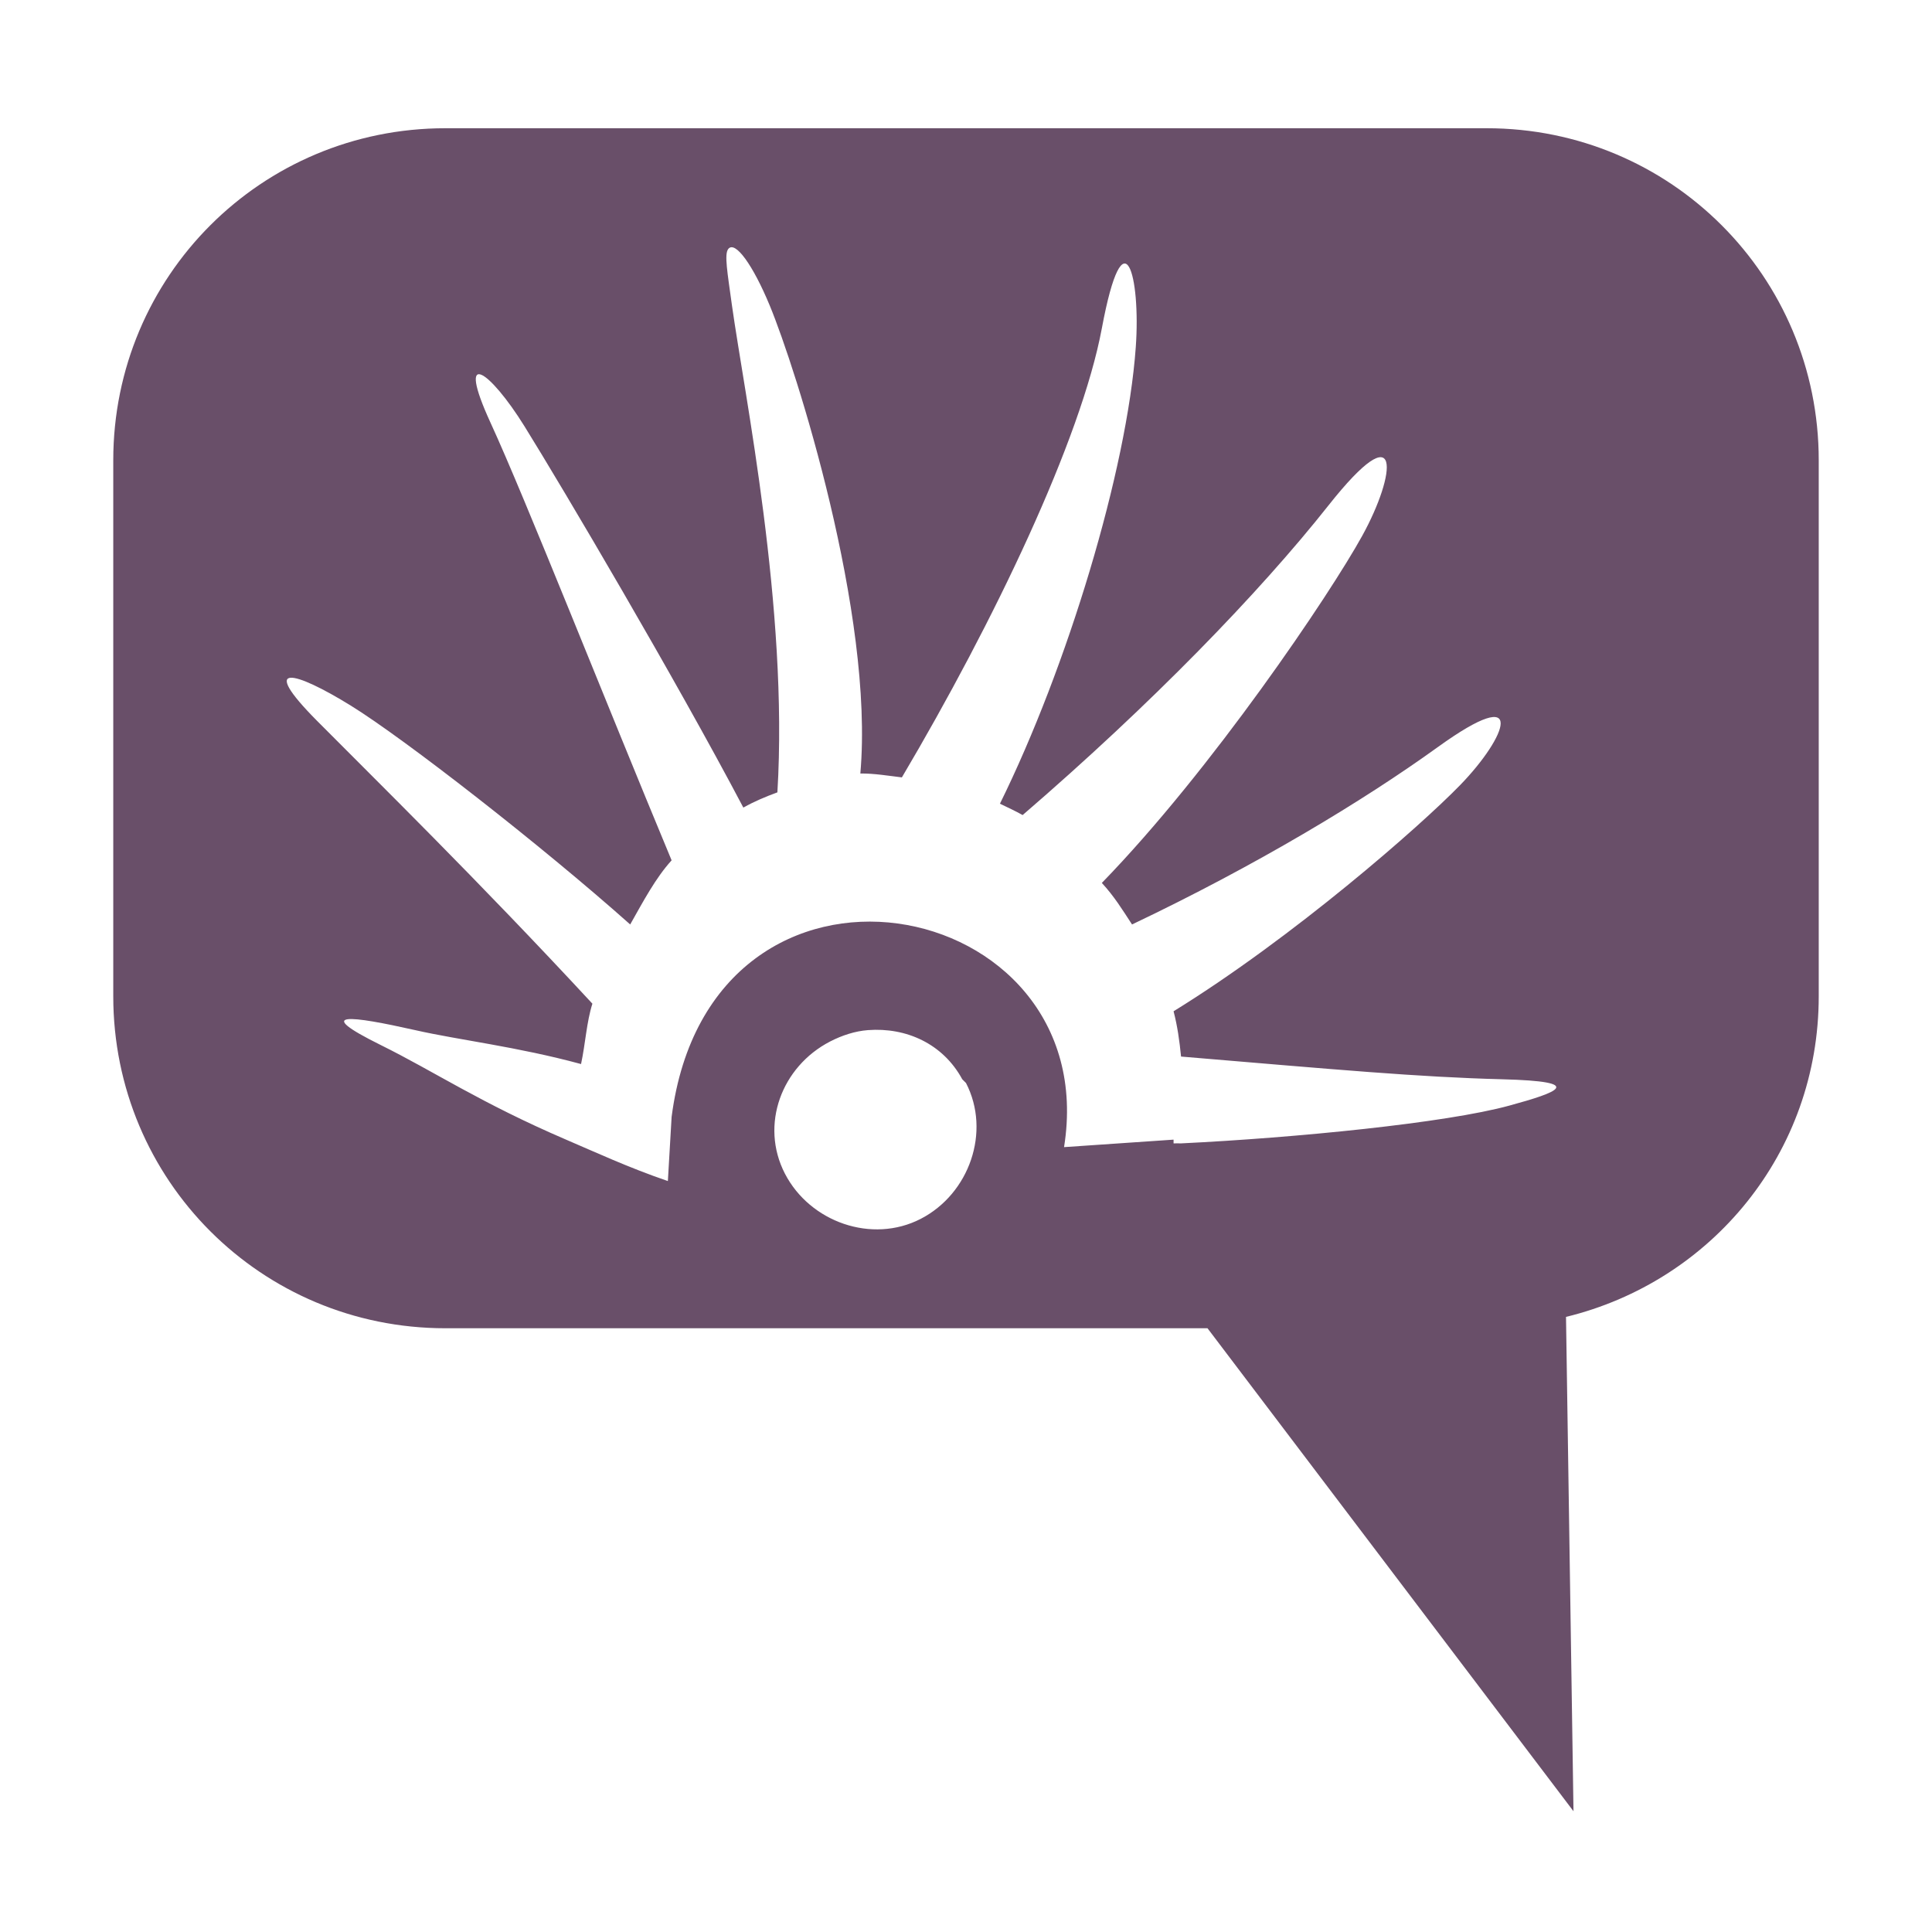
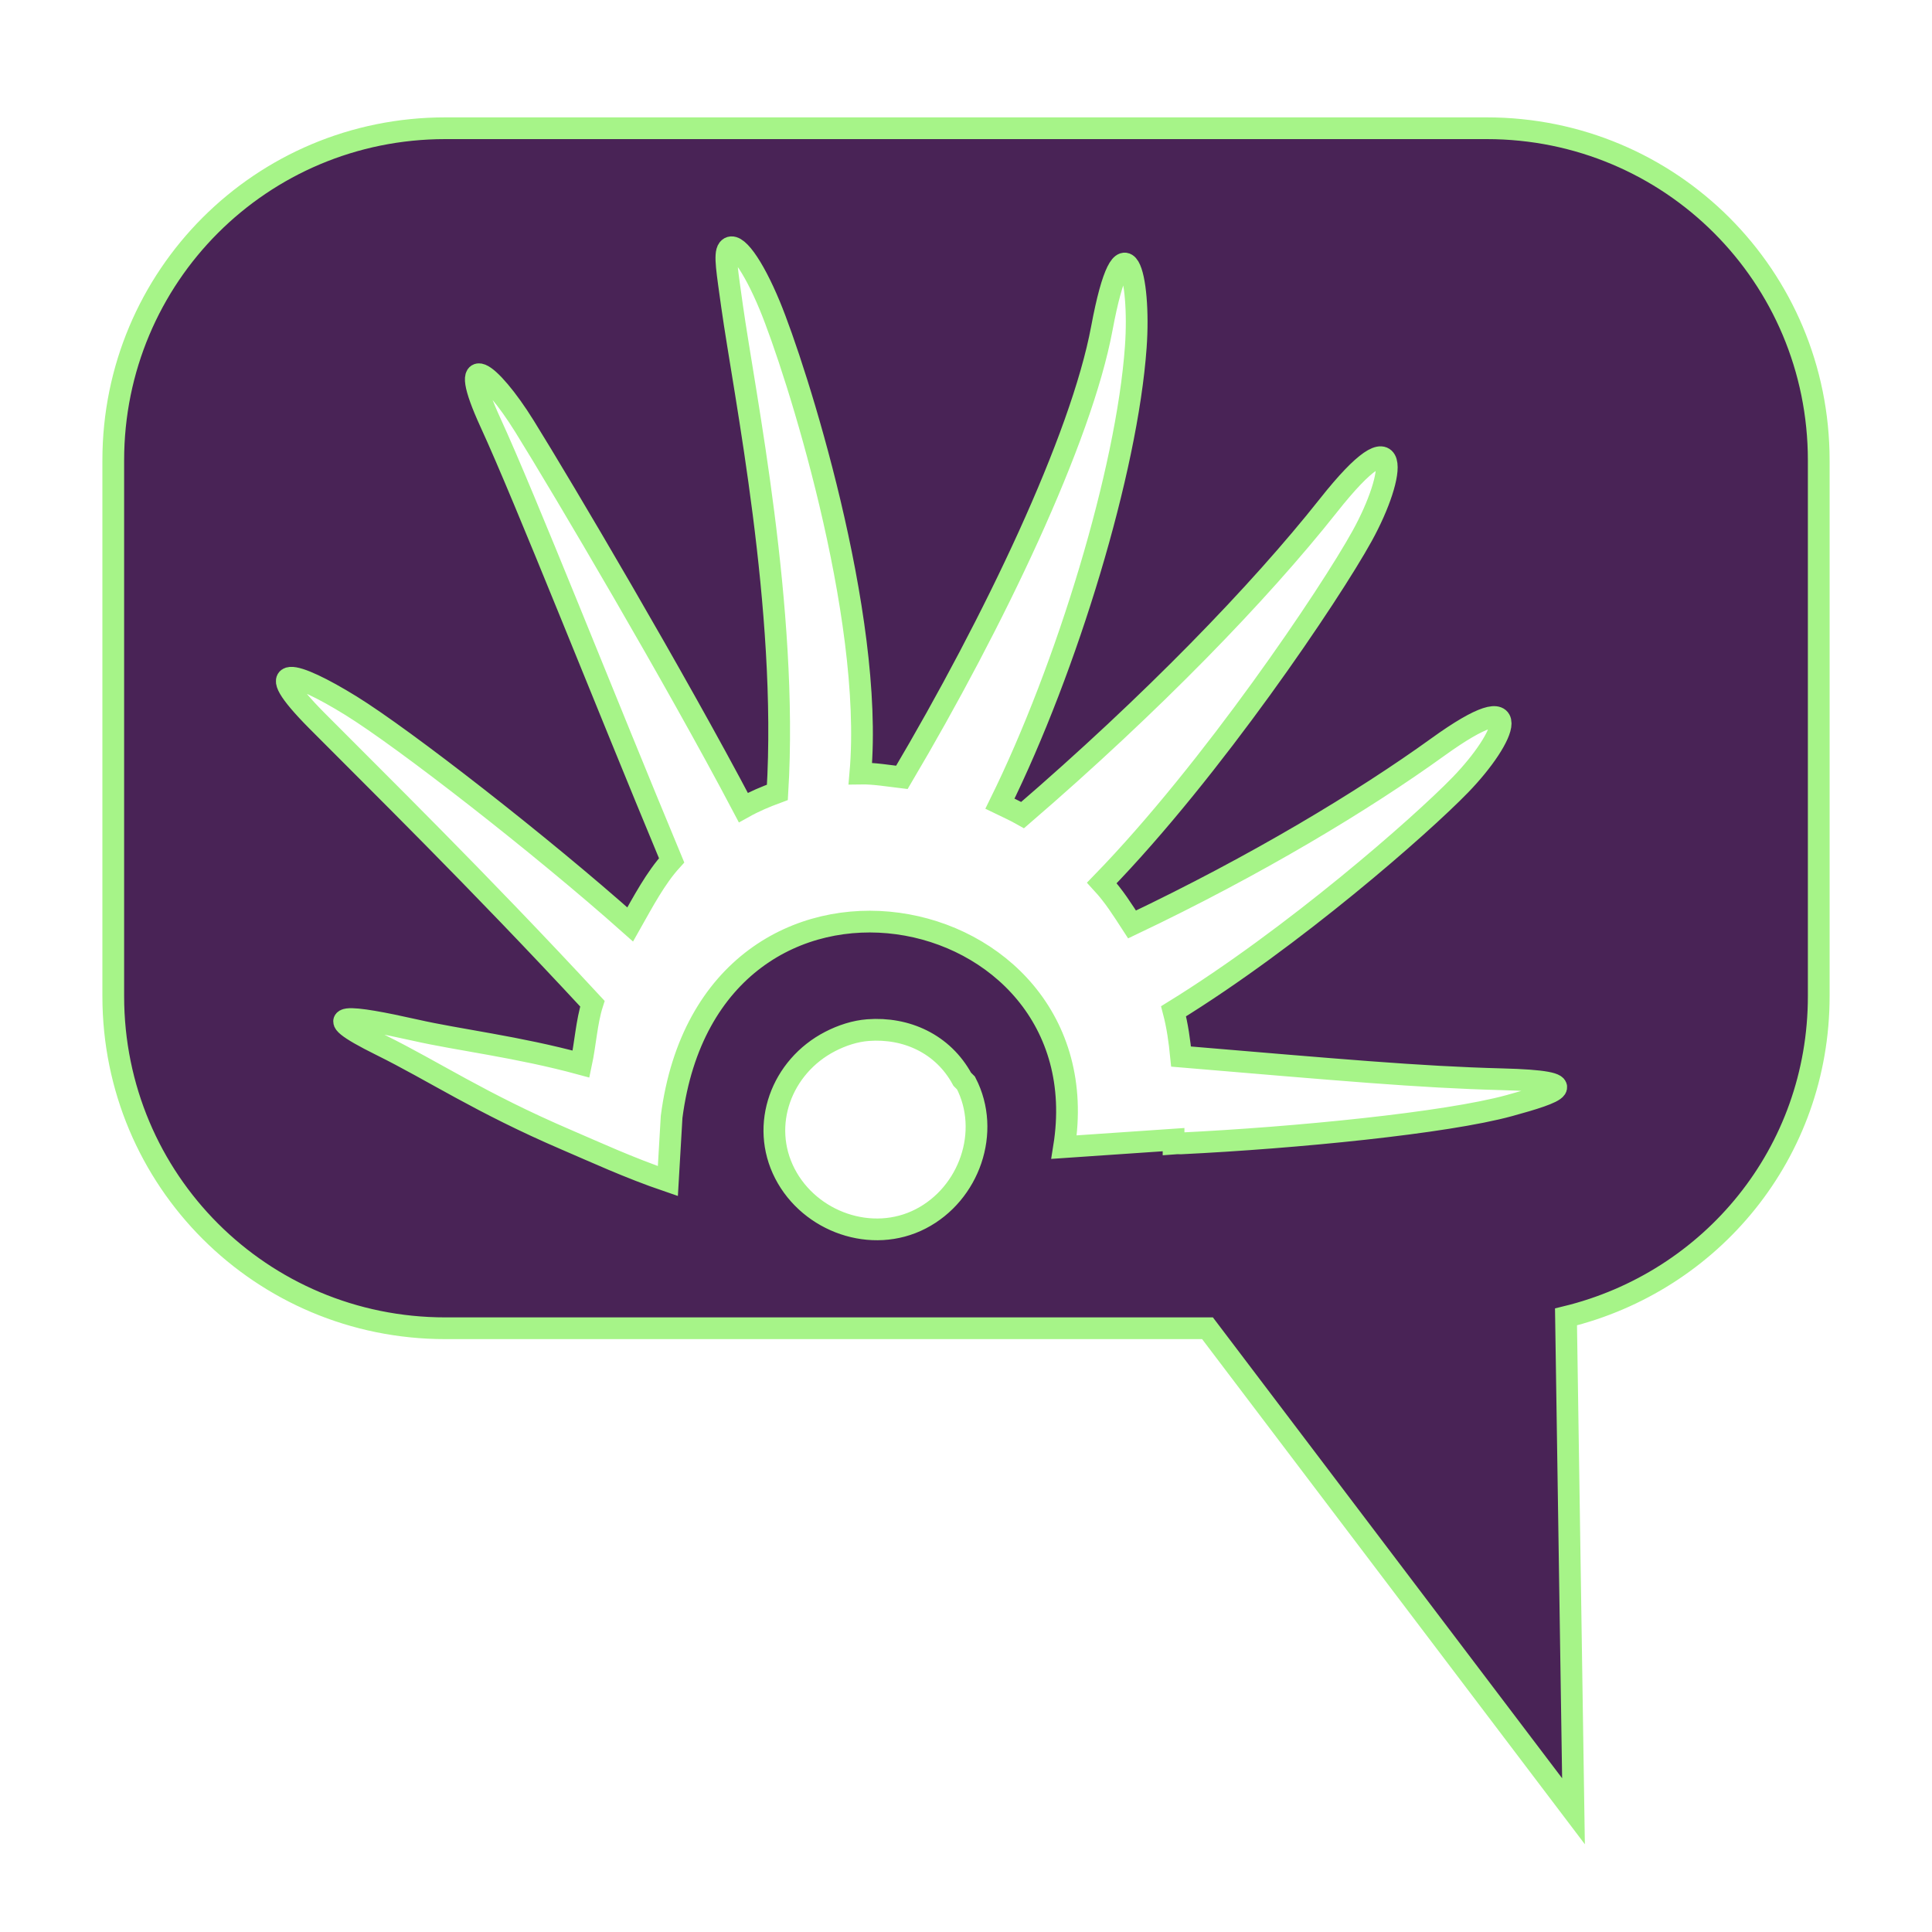
<svg xmlns="http://www.w3.org/2000/svg" id="svg7384" version="1.1" height="16" width="16">
  <defs id="defs7386" />
  <g transform="translate(-41.0002,-357)" id="layer9" style="display:inline">
-     <path style="color:#bebebe;fill:#694f69;fill-opacity:1;fill-rule:nonzero;stroke:none;stroke-width:2.4;marker:none;visibility:visible;display:inline;overflow:visible;enable-background:accumulate" d="M 3.688 1.062 C 2.164 1.062 0.938 2.289 0.938 3.812 L 0.938 8.25 C 0.938 9.774 2.164 11 3.688 11 L 10 11 L 13.031 15 L 12.969 10.906 C 14.173 10.613 15.062 9.547 15.062 8.25 L 15.062 3.812 C 15.062 2.289 13.836 1.062 12.312 1.062 L 3.688 1.062 z M 6.031 2.062 C 6.088 1.99 6.235 2.193 6.375 2.531 C 6.589 3.048 7.241 5.087 7.125 6.406 C 7.234 6.404 7.36 6.425 7.469 6.438 C 8.232 5.148 8.953 3.639 9.125 2.719 C 9.308 1.739 9.448 2.291 9.406 2.875 C 9.333 3.896 8.838 5.527 8.281 6.656 C 8.343 6.686 8.409 6.716 8.469 6.75 C 9.537 5.83 10.43 4.908 11 4.188 C 11.621 3.402 11.564 3.925 11.281 4.438 C 11.015 4.92 10.037 6.374 9.125 7.312 C 9.227 7.423 9.293 7.53 9.375 7.656 C 10.399 7.169 11.289 6.633 11.906 6.188 C 12.664 5.641 12.477 6.105 12.094 6.5 C 11.764 6.84 10.711 7.763 9.719 8.375 C 9.751 8.497 9.768 8.62 9.781 8.75 C 11.08 8.859 11.747 8.92 12.438 8.938 C 13.153 8.956 12.895 9.048 12.5 9.156 C 11.976 9.3 10.727 9.423 9.781 9.469 C 9.77 9.469 9.73 9.468 9.719 9.469 L 9.719 9.438 L 8.812 9.5 C 9.15 7.391 5.885 6.754 5.562 9.25 L 5.531 9.781 C 5.206 9.67 4.924 9.539 4.688 9.438 C 3.978 9.133 3.593 8.872 3.156 8.656 C 2.574 8.368 2.908 8.412 3.438 8.531 C 3.799 8.613 4.282 8.668 4.812 8.812 C 4.848 8.644 4.858 8.462 4.906 8.312 C 3.948 7.278 3.107 6.455 2.625 5.969 C 2.135 5.475 2.438 5.555 2.906 5.844 C 3.349 6.118 4.482 7 5.219 7.656 C 5.328 7.463 5.43 7.27 5.562 7.125 C 5.011 5.802 4.35 4.126 4.062 3.5 C 3.772 2.868 4.054 3.064 4.344 3.531 C 4.659 4.038 5.593 5.619 6.156 6.688 C 6.251 6.635 6.338 6.599 6.438 6.562 C 6.53 5.041 6.165 3.266 6.062 2.531 C 6.024 2.254 5.997 2.106 6.031 2.062 z M 7.188 8.531 C 7.504 8.507 7.809 8.643 7.969 8.938 L 8 8.969 C 8.208 9.372 8.028 9.886 7.625 10.094 C 7.222 10.302 6.708 10.122 6.5 9.719 C 6.292 9.315 6.472 8.833 6.875 8.625 C 6.974 8.574 7.082 8.539 7.188 8.531 z " transform="translate(41.0002,357)" id="rect11261" />
+     <path style="color:#bebebe;fill:#492356;fill-opacity:1;fill-rule:nonzero;stroke:#a6f488;stroke-width:0.18;marker:none;visibility:visible;display:inline;overflow:visible;enable-background:accumulate;stroke-miterlimit:4;stroke-dasharray:none" d="M 3.688 1.062 C 2.164 1.062 0.938 2.289 0.938 3.812 L 0.938 8.25 C 0.938 9.774 2.164 11 3.688 11 L 10 11 L 13.031 15 L 12.969 10.906 C 14.173 10.613 15.062 9.547 15.062 8.25 L 15.062 3.812 C 15.062 2.289 13.836 1.062 12.312 1.062 L 3.688 1.062 z M 6.031 2.062 C 6.088 1.99 6.235 2.193 6.375 2.531 C 6.589 3.048 7.241 5.087 7.125 6.406 C 7.234 6.404 7.36 6.425 7.469 6.438 C 8.232 5.148 8.953 3.639 9.125 2.719 C 9.308 1.739 9.448 2.291 9.406 2.875 C 9.333 3.896 8.838 5.527 8.281 6.656 C 8.343 6.686 8.409 6.716 8.469 6.75 C 9.537 5.83 10.43 4.908 11 4.188 C 11.621 3.402 11.564 3.925 11.281 4.438 C 11.015 4.92 10.037 6.374 9.125 7.312 C 9.227 7.423 9.293 7.53 9.375 7.656 C 10.399 7.169 11.289 6.633 11.906 6.188 C 12.664 5.641 12.477 6.105 12.094 6.5 C 11.764 6.84 10.711 7.763 9.719 8.375 C 9.751 8.497 9.768 8.62 9.781 8.75 C 11.08 8.859 11.747 8.92 12.438 8.938 C 13.153 8.956 12.895 9.048 12.5 9.156 C 11.976 9.3 10.727 9.423 9.781 9.469 C 9.77 9.469 9.73 9.468 9.719 9.469 L 9.719 9.438 L 8.812 9.5 C 9.15 7.391 5.885 6.754 5.562 9.25 L 5.531 9.781 C 5.206 9.67 4.924 9.539 4.688 9.438 C 3.978 9.133 3.593 8.872 3.156 8.656 C 2.574 8.368 2.908 8.412 3.438 8.531 C 3.799 8.613 4.282 8.668 4.812 8.812 C 4.848 8.644 4.858 8.462 4.906 8.312 C 3.948 7.278 3.107 6.455 2.625 5.969 C 2.135 5.475 2.438 5.555 2.906 5.844 C 3.349 6.118 4.482 7 5.219 7.656 C 5.328 7.463 5.43 7.27 5.562 7.125 C 5.011 5.802 4.35 4.126 4.062 3.5 C 3.772 2.868 4.054 3.064 4.344 3.531 C 4.659 4.038 5.593 5.619 6.156 6.688 C 6.251 6.635 6.338 6.599 6.438 6.562 C 6.53 5.041 6.165 3.266 6.062 2.531 C 6.024 2.254 5.997 2.106 6.031 2.062 z M 7.188 8.531 C 7.504 8.507 7.809 8.643 7.969 8.938 L 8 8.969 C 8.208 9.372 8.028 9.886 7.625 10.094 C 7.222 10.302 6.708 10.122 6.5 9.719 C 6.292 9.315 6.472 8.833 6.875 8.625 C 6.974 8.574 7.082 8.539 7.188 8.531 z " transform="translate(41.0002,357)" id="rect11261" />
  </g>
  <g transform="translate(-41.0002,-357)" id="layer10" />
  <g transform="translate(-41.0002,-357)" id="layer11" />
  <g transform="translate(-41.0002,-357)" id="layer12" />
  <g transform="translate(-41.0002,-357)" id="layer13" />
  <g transform="translate(-41.0002,-357)" id="layer14" />
  <g transform="translate(-41.0002,-357)" id="layer15" style="display:inline" />
  <g transform="translate(-41.0002,-357)" id="g4953" style="display:inline" />
</svg>
